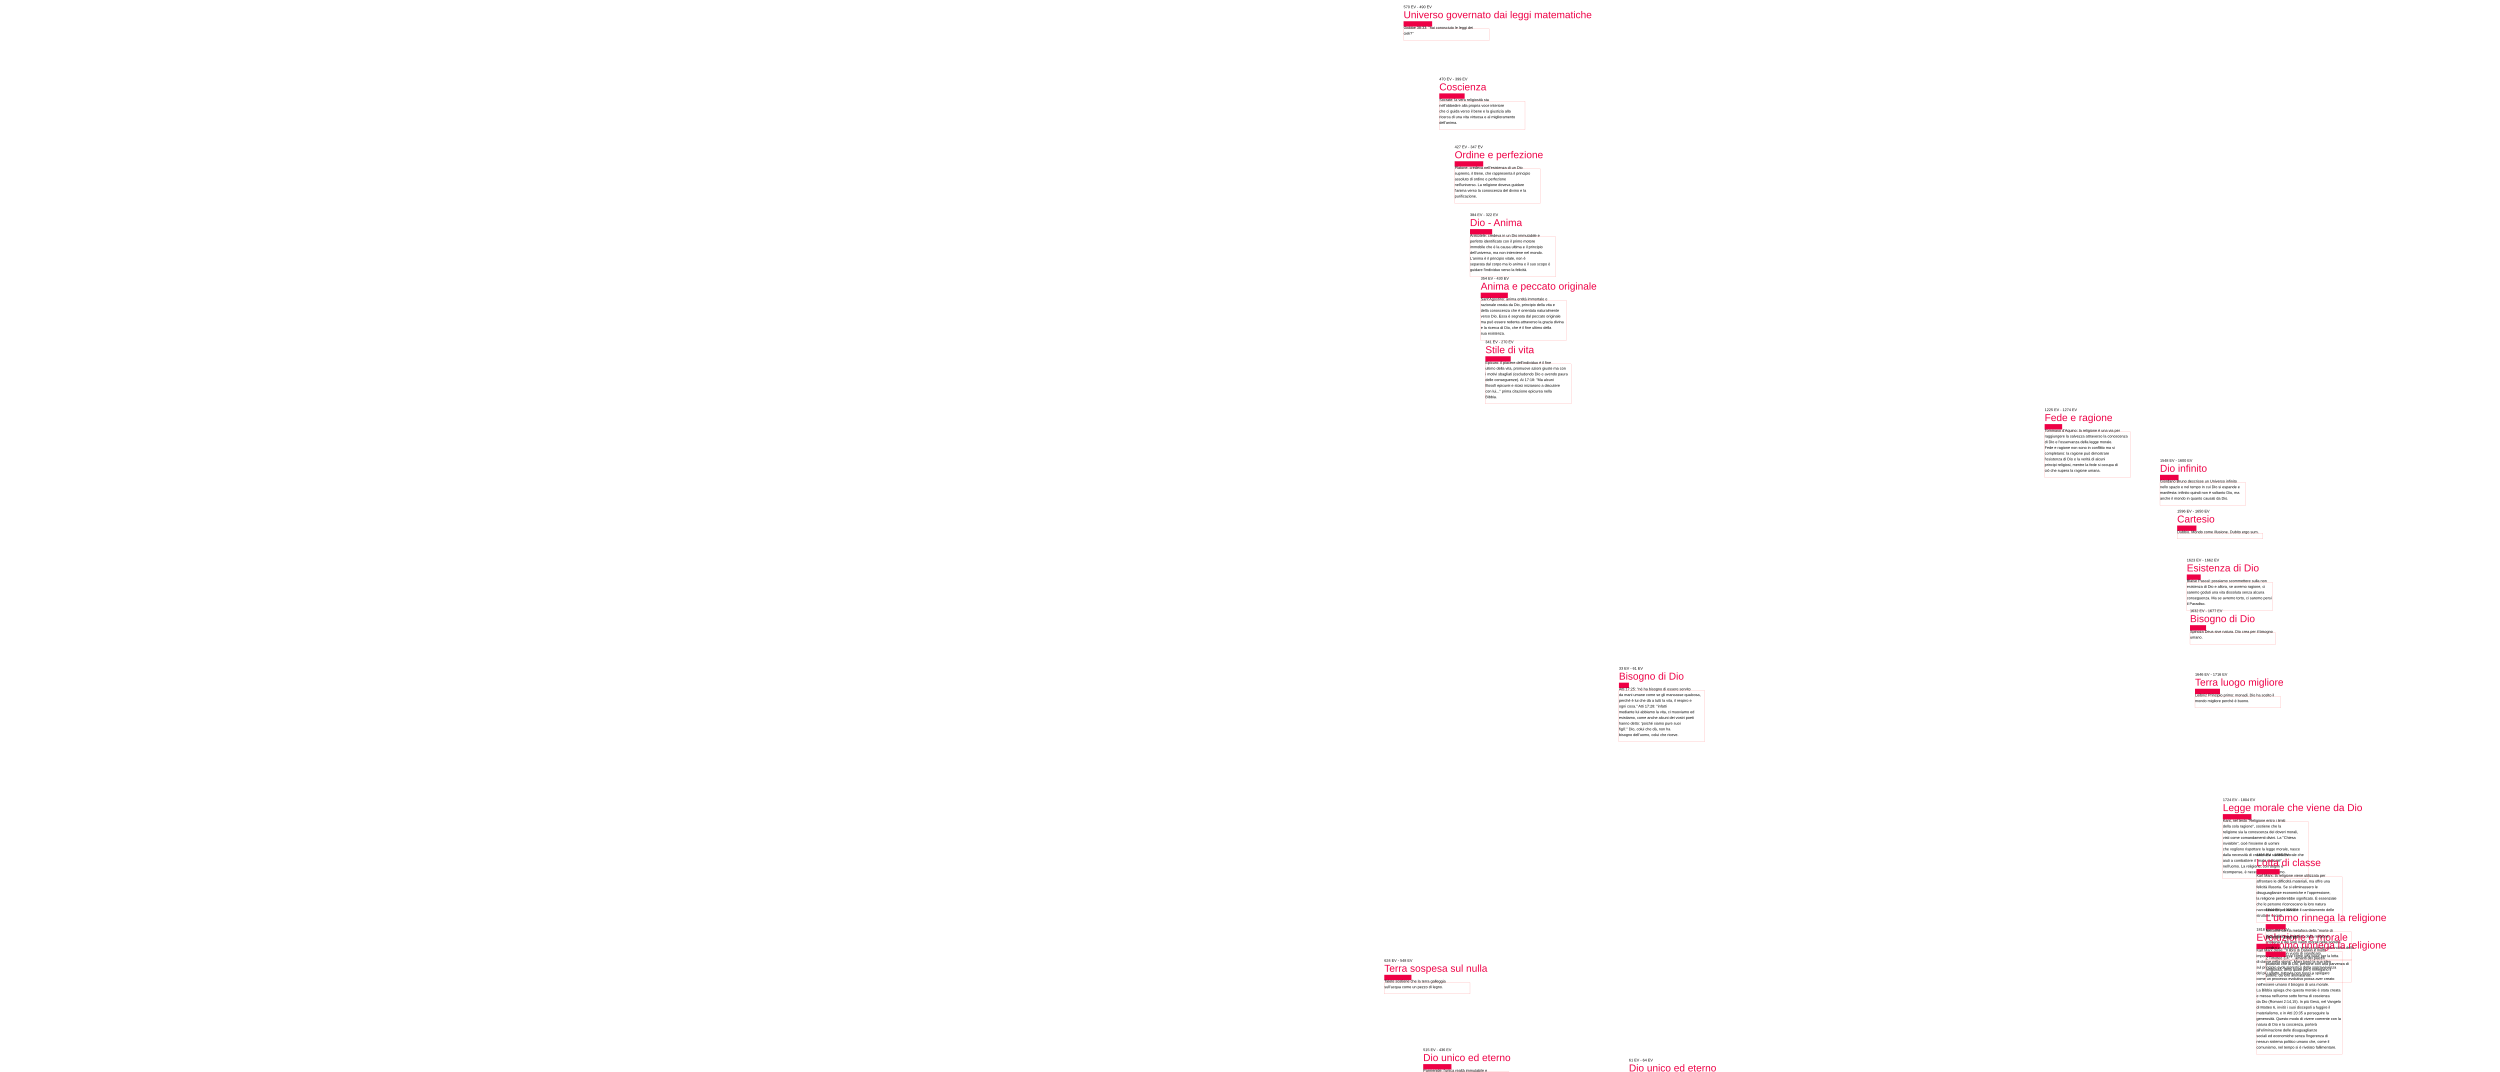
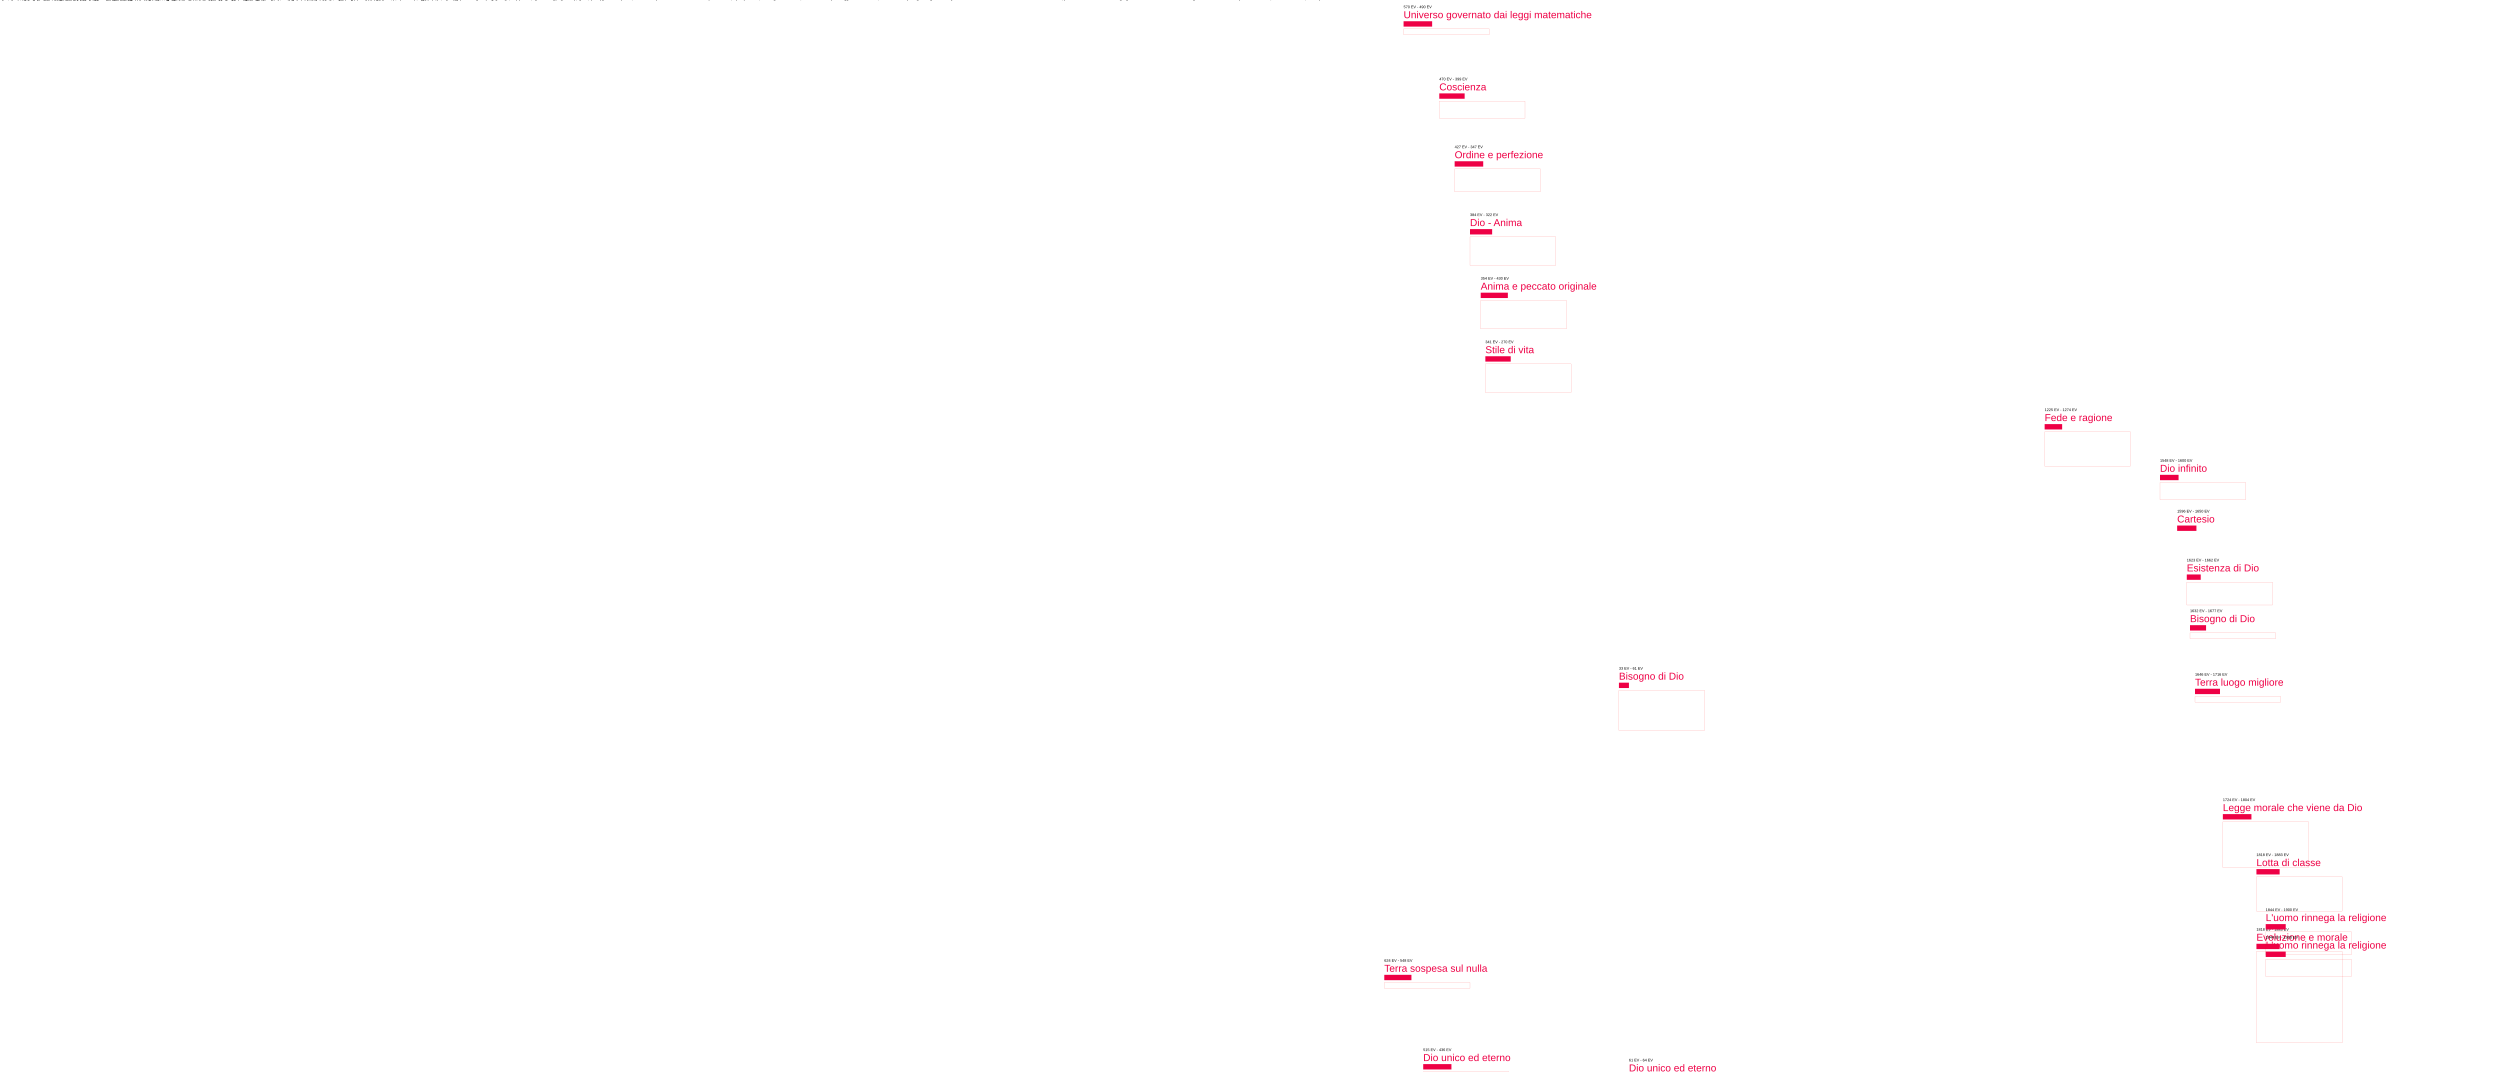
<svg xmlns="http://www.w3.org/2000/svg" width="7000mm" height="3000mm">
  <text font-family="Arial" font-size="30pt" fill="black" x="3930mm" y="23mm">570 EV - 490 EV</text>
  <text font-family="Arial" font-size="80pt" fill="#ee0045" x="3930mm" y="51mm">Universo governato dai leggi matematiche</text>
  <line stroke="#ee0045" stroke-width="15mm" x1="3930mm" y1="67mm" x2="4010mm" y2="67mm" />
-   <rect stroke="red" id="text-container-0" x="3930mm" y="81mm" width="240mm" height="32mm" fill="none" />
-   <text font-family="Arial" font-size="30pt" fill="black" x="3930mm" y="81mm">Giobbe 38:33: "hai conosciuto le leggi dei</text>
-   <text font-family="Arial" font-size="30pt" fill="black" x="3930mm" y="97mm">cieli?"</text>
+   <rect stroke="red" id="text-container-0" x="3930mm" y="81mm" width="240mm" height="16mm" fill="none" />
+   <text font-family="Arial" font-size="30pt" fill="black" style="text-align: justify; white-space: pre-wrap; word-wrap: break-word; shape-inside: url(#text-container-0); display: inline;">Giobbe 38:33: "hai conosciuto le leggi dei cieli?"</text>
  <text font-family="Arial" font-size="30pt" fill="black" x="4030mm" y="225mm">470 EV - 399 EV</text>
  <text font-family="Arial" font-size="80pt" fill="#ee0045" x="4030mm" y="253mm">Coscienza</text>
  <line stroke="#ee0045" stroke-width="15mm" x1="4030mm" y1="269mm" x2="4101mm" y2="269mm" />
-   <rect stroke="red" id="text-container-2" x="4030mm" y="283mm" width="240mm" height="80mm" fill="none" />
-   <text font-family="Arial" font-size="30pt" fill="black" x="4030mm" y="283mm">Socrate: la vera religiosità sta</text>
-   <text font-family="Arial" font-size="30pt" fill="black" x="4030mm" y="299mm">nell'obbedire alla propria voce interiore</text>
-   <text font-family="Arial" font-size="30pt" fill="black" x="4030mm" y="315mm">che ci guida verso il bene e la giustizia alla</text>
-   <text font-family="Arial" font-size="30pt" fill="black" x="4030mm" y="331mm">ricerca di una vita virtuosa e al miglioramento</text>
-   <text font-family="Arial" font-size="30pt" fill="black" x="4030mm" y="347mm">dell'anima.</text>
+   <rect stroke="red" id="text-container-2" x="4030mm" y="283mm" width="240mm" height="48mm" fill="none" />
+   <text font-family="Arial" font-size="30pt" fill="black" style="text-align: justify; white-space: pre-wrap; word-wrap: break-word; shape-inside: url(#text-container-2); display: inline;">Socrate: la vera religiosità sta nell'obbedire alla propria voce interiore che ci guida verso il bene e la giustizia alla ricerca di una vita virtuosa e al miglioramento dell'anima.</text>
  <text font-family="Arial" font-size="30pt" fill="black" x="4073mm" y="415mm">427 EV - 347 EV</text>
  <text font-family="Arial" font-size="80pt" fill="#ee0045" x="4073mm" y="443mm">Ordine e perfezione</text>
  <line stroke="#ee0045" stroke-width="15mm" x1="4073mm" y1="459mm" x2="4153mm" y2="459mm" />
-   <rect stroke="red" id="text-container-4" x="4073mm" y="473mm" width="240mm" height="96mm" fill="none" />
-   <text font-family="Arial" font-size="30pt" fill="black" x="4073mm" y="473mm">Platone: credeva nell'esistenza di un Dio</text>
-   <text font-family="Arial" font-size="30pt" fill="black" x="4073mm" y="489mm">supremo, il Bene, che rappresenta il principio</text>
-   <text font-family="Arial" font-size="30pt" fill="black" x="4073mm" y="505mm">assoluto di ordine e perfezione</text>
-   <text font-family="Arial" font-size="30pt" fill="black" x="4073mm" y="521mm">nell'universo. La religione doveva guidare</text>
-   <text font-family="Arial" font-size="30pt" fill="black" x="4073mm" y="537mm">l'anima verso la conoscenza del divino e la</text>
-   <text font-family="Arial" font-size="30pt" fill="black" x="4073mm" y="553mm">purificazione.</text>
+   <rect stroke="red" id="text-container-4" x="4073mm" y="473mm" width="240mm" height="64mm" fill="none" />
+   <text font-family="Arial" font-size="30pt" fill="black" style="text-align: justify; white-space: pre-wrap; word-wrap: break-word; shape-inside: url(#text-container-4); display: inline;">Platone: credeva nell'esistenza di un Dio supremo, il Bene, che rappresenta il principio assoluto di ordine e perfezione nell'universo. La religione doveva guidare l'anima verso la conoscenza del divino e la purificazione. </text>
  <text font-family="Arial" font-size="30pt" fill="black" x="4116mm" y="605mm">384 EV - 322 EV</text>
  <text font-family="Arial" font-size="80pt" fill="#ee0045" x="4116mm" y="633mm">Dio - Anima</text>
  <line stroke="#ee0045" stroke-width="15mm" x1="4116mm" y1="649mm" x2="4178mm" y2="649mm" />
-   <rect stroke="red" id="text-container-6" x="4116mm" y="663mm" width="240mm" height="112mm" fill="none" />
-   <text font-family="Arial" font-size="30pt" fill="black" x="4116mm" y="663mm">Aristotele: credeva in un Dio immutabile e</text>
-   <text font-family="Arial" font-size="30pt" fill="black" x="4116mm" y="679mm">perfetto identificato con il primo motore</text>
-   <text font-family="Arial" font-size="30pt" fill="black" x="4116mm" y="695mm">immobile che è la causa ultima e il principio</text>
-   <text font-family="Arial" font-size="30pt" fill="black" x="4116mm" y="711mm">dell'universo, ma non interviene nel mondo.</text>
-   <text font-family="Arial" font-size="30pt" fill="black" x="4116mm" y="727mm">L'anima è il principio vitale, non è</text>
-   <text font-family="Arial" font-size="30pt" fill="black" x="4116mm" y="743mm">separata dal corpo ma lo anima e il suo scopo è</text>
-   <text font-family="Arial" font-size="30pt" fill="black" x="4116mm" y="759mm">guidare l'individuo verso la felicità.</text>
+   <rect stroke="red" id="text-container-6" x="4116mm" y="663mm" width="240mm" height="80mm" fill="none" />
+   <text font-family="Arial" font-size="30pt" fill="black" style="text-align: justify; white-space: pre-wrap; word-wrap: break-word; shape-inside: url(#text-container-6); display: inline;">Aristotele: credeva in un Dio immutabile e perfetto identificato con il primo motore immobile che è la causa ultima e il principio dell'universo, ma non interviene nel mondo. L'anima è il principio vitale, non è separata dal corpo ma lo anima e il suo scopo è guidare l'individuo verso la felicità.</text>
  <text font-family="Arial" font-size="30pt" fill="black" x="4146mm" y="783mm">354 EV - 430 EV</text>
  <text font-family="Arial" font-size="80pt" fill="#ee0045" x="4146mm" y="811mm">Anima e peccato originale</text>
  <line stroke="#ee0045" stroke-width="15mm" x1="4146mm" y1="827mm" x2="4222mm" y2="827mm" />
-   <rect stroke="red" id="text-container-8" x="4146mm" y="841mm" width="240mm" height="112mm" fill="none" />
-   <text font-family="Arial" font-size="30pt" fill="black" x="4146mm" y="841mm">Sant'Agostino: anima entità immortale e</text>
-   <text font-family="Arial" font-size="30pt" fill="black" x="4146mm" y="857mm">razionale creata da Dio, principio della vita e</text>
-   <text font-family="Arial" font-size="30pt" fill="black" x="4146mm" y="873mm">della conoscenza che è orientata naturalmente</text>
-   <text font-family="Arial" font-size="30pt" fill="black" x="4146mm" y="889mm">verso Dio. Essa è segnata dal peccato originale</text>
-   <text font-family="Arial" font-size="30pt" fill="black" x="4146mm" y="905mm">ma può essere redenta attraverso la grazia divina</text>
-   <text font-family="Arial" font-size="30pt" fill="black" x="4146mm" y="921mm">e la ricerca di Dio, che è il fine ultimo della</text>
-   <text font-family="Arial" font-size="30pt" fill="black" x="4146mm" y="937mm">sua esistenza.</text>
+   <rect stroke="red" id="text-container-8" x="4146mm" y="841mm" width="240mm" height="80mm" fill="none" />
+   <text font-family="Arial" font-size="30pt" fill="black" style="text-align: justify; white-space: pre-wrap; word-wrap: break-word; shape-inside: url(#text-container-8); display: inline;">Sant'Agostino: anima entità immortale e razionale creata da Dio, principio della vita e della conoscenza che è orientata naturalmente verso Dio. Essa è segnata dal peccato originale ma può essere redenta attraverso la grazia divina e la ricerca di Dio, che è il fine ultimo della sua esistenza.</text>
  <text font-family="Arial" font-size="30pt" fill="black" x="4159mm" y="961mm">341 EV - 270 EV</text>
  <text font-family="Arial" font-size="80pt" fill="#ee0045" x="4159mm" y="989mm">Stile di vita</text>
  <line stroke="#ee0045" stroke-width="15mm" x1="4159mm" y1="1005mm" x2="4230mm" y2="1005mm" />
-   <rect stroke="red" id="text-container-10" x="4159mm" y="1019mm" width="240mm" height="112mm" fill="none" />
-   <text font-family="Arial" font-size="30pt" fill="black" x="4159mm" y="1019mm">Epicuro: il piacere dell’individuo è il fine</text>
-   <text font-family="Arial" font-size="30pt" fill="black" x="4159mm" y="1035mm">ultimo della vita, promuove azioni giuste ma con</text>
-   <text font-family="Arial" font-size="30pt" fill="black" x="4159mm" y="1051mm">i motivi sbagliati (escludendo Dio e avendo paura</text>
-   <text font-family="Arial" font-size="30pt" fill="black" x="4159mm" y="1067mm">delle conseguenze). At 17:18: "Ma alcuni</text>
-   <text font-family="Arial" font-size="30pt" fill="black" x="4159mm" y="1083mm">filosofi epicurei e stoici iniziarono a discutere</text>
-   <text font-family="Arial" font-size="30pt" fill="black" x="4159mm" y="1099mm">con lui..." prima citazione epicurea nella</text>
-   <text font-family="Arial" font-size="30pt" fill="black" x="4159mm" y="1115mm">Bibbia.</text>
+   <rect stroke="red" id="text-container-10" x="4159mm" y="1019mm" width="240mm" height="80mm" fill="none" />
+   <text font-family="Arial" font-size="30pt" fill="black" style="text-align: justify; white-space: pre-wrap; word-wrap: break-word; shape-inside: url(#text-container-10); display: inline;">Epicuro: il piacere dell’individuo è il fine ultimo della vita, promuove azioni giuste ma con i motivi sbagliati (escludendo Dio e avendo paura delle conseguenze). At 17:18: "Ma alcuni filosofi epicurei e stoici iniziarono a discutere con lui..." prima citazione epicurea nella Bibbia.</text>
  <text font-family="Arial" font-size="30pt" fill="black" x="5725mm" y="1151mm">1225 EV - 1274 EV</text>
  <text font-family="Arial" font-size="80pt" fill="#ee0045" x="5725mm" y="1179mm">Fede e ragione </text>
  <line stroke="#ee0045" stroke-width="15mm" x1="5725mm" y1="1195mm" x2="5774mm" y2="1195mm" />
-   <rect stroke="red" id="text-container-12" x="5725mm" y="1209mm" width="240mm" height="128mm" fill="none" />
-   <text font-family="Arial" font-size="30pt" fill="black" x="5725mm" y="1209mm">Tommaso d'Aquino: la religione è una via per</text>
-   <text font-family="Arial" font-size="30pt" fill="black" x="5725mm" y="1225mm">raggiungere la salvezza attraverso la conoscenza</text>
-   <text font-family="Arial" font-size="30pt" fill="black" x="5725mm" y="1241mm">di Dio e l'osservanza della legge morale.</text>
-   <text font-family="Arial" font-size="30pt" fill="black" x="5725mm" y="1257mm">Fede e ragione non sono in conflitto ma si</text>
-   <text font-family="Arial" font-size="30pt" fill="black" x="5725mm" y="1273mm">completano: la ragione può dimostrare</text>
-   <text font-family="Arial" font-size="30pt" fill="black" x="5725mm" y="1289mm">l'esistenza di Dio e la verità di alcuni</text>
-   <text font-family="Arial" font-size="30pt" fill="black" x="5725mm" y="1305mm">principi religiosi, mentre la fede si occupa di</text>
-   <text font-family="Arial" font-size="30pt" fill="black" x="5725mm" y="1321mm">ciò che supera la ragione umana.</text>
+   <rect stroke="red" id="text-container-12" x="5725mm" y="1209mm" width="240mm" height="96mm" fill="none" />
+   <text font-family="Arial" font-size="30pt" fill="black" style="text-align: justify; white-space: pre-wrap; word-wrap: break-word; shape-inside: url(#text-container-12); display: inline;">Tommaso d'Aquino: la religione è una via per raggiungere la salvezza attraverso la conoscenza di Dio e l'osservanza della legge morale. Fede e ragione non sono in conflitto ma si completano: la ragione può dimostrare l'esistenza di Dio e la verità di alcuni principi religiosi, mentre la fede si occupa di ciò che supera la ragione umana.</text>
  <text font-family="Arial" font-size="30pt" fill="black" x="6048mm" y="1293mm">1548 EV - 1600 EV</text>
  <text font-family="Arial" font-size="80pt" fill="#ee0045" x="6048mm" y="1321mm">Dio infinito</text>
  <line stroke="#ee0045" stroke-width="15mm" x1="6048mm" y1="1337mm" x2="6100mm" y2="1337mm" />
-   <rect stroke="red" id="text-container-14" x="6048mm" y="1351mm" width="240mm" height="64mm" fill="none" />
-   <text font-family="Arial" font-size="30pt" fill="black" x="6048mm" y="1351mm">Giordano Bruno descrisse un Universo infinito</text>
-   <text font-family="Arial" font-size="30pt" fill="black" x="6048mm" y="1367mm">nello spazio e nel tempo in cui Dio si espande e</text>
-   <text font-family="Arial" font-size="30pt" fill="black" x="6048mm" y="1383mm">manifesta: infinito quindi non è soltanto Dio, ma</text>
-   <text font-family="Arial" font-size="30pt" fill="black" x="6048mm" y="1399mm">anche il mondo in quanto causati da Dio.</text>
+   <rect stroke="red" id="text-container-14" x="6048mm" y="1351mm" width="240mm" height="48mm" fill="none" />
+   <text font-family="Arial" font-size="30pt" fill="black" style="text-align: justify; white-space: pre-wrap; word-wrap: break-word; shape-inside: url(#text-container-14); display: inline;">Giordano Bruno descrisse un Universo infinito nello spazio e nel tempo in cui Dio si espande e manifesta: infinito quindi non è soltanto Dio, ma anche il mondo in quanto causati da Dio.</text>
  <text font-family="Arial" font-size="30pt" fill="black" x="6096mm" y="1435mm">1596 EV - 1650 EV</text>
  <text font-family="Arial" font-size="80pt" fill="#ee0045" x="6096mm" y="1463mm">Cartesio</text>
  <line stroke="#ee0045" stroke-width="15mm" x1="6096mm" y1="1479mm" x2="6150mm" y2="1479mm" />
-   <rect stroke="red" id="text-container-16" x="6096mm" y="1493mm" width="240mm" height="16mm" fill="none" />
-   <text font-family="Arial" font-size="30pt" fill="black" x="6096mm" y="1493mm">Dubbio. Mondo come illusione. Dubito ergo sum.</text>
+   <rect stroke="red" id="text-container-16" x="6096mm" y="1493mm" width="240mm" height="0mm" fill="none" />
+   <text font-family="Arial" font-size="30pt" fill="black" style="text-align: justify; white-space: pre-wrap; word-wrap: break-word; shape-inside: url(#text-container-16); display: inline;">Dubbio. Mondo come illusione. Dubito ergo sum.</text>
  <text font-family="Arial" font-size="30pt" fill="black" x="6123mm" y="1572mm">1623 EV - 1662 EV</text>
  <text font-family="Arial" font-size="80pt" fill="#ee0045" x="6123mm" y="1600mm">Esistenza di Dio</text>
  <line stroke="#ee0045" stroke-width="15mm" x1="6123mm" y1="1616mm" x2="6162mm" y2="1616mm" />
-   <rect stroke="red" id="text-container-17" x="6123mm" y="1630mm" width="240mm" height="80mm" fill="none" />
-   <text font-family="Arial" font-size="30pt" fill="black" x="6123mm" y="1630mm">Blaise Pascal: possiamo scommettere sulla non</text>
-   <text font-family="Arial" font-size="30pt" fill="black" x="6123mm" y="1646mm">esistenza di Dio e allora, se avremo ragione, ci</text>
-   <text font-family="Arial" font-size="30pt" fill="black" x="6123mm" y="1662mm">saremo goduti una vita dissoluta senza alcuna</text>
-   <text font-family="Arial" font-size="30pt" fill="black" x="6123mm" y="1678mm">conseguenza. Ma se avremo torto, ci saremo persi</text>
-   <text font-family="Arial" font-size="30pt" fill="black" x="6123mm" y="1694mm">il Paradiso.</text>
+   <rect stroke="red" id="text-container-17" x="6123mm" y="1630mm" width="240mm" height="64mm" fill="none" />
+   <text font-family="Arial" font-size="30pt" fill="black" style="text-align: justify; white-space: pre-wrap; word-wrap: break-word; shape-inside: url(#text-container-17); display: inline;">Blaise Pascal: possiamo scommettere sulla non esistenza di Dio e allora, se avremo ragione, ci saremo goduti una vita dissoluta senza alcuna conseguenza. Ma se avremo torto, ci saremo persi il Paradiso. </text>
  <text font-family="Arial" font-size="30pt" fill="black" x="6132mm" y="1714mm">1632 EV - 1677 EV</text>
  <text font-family="Arial" font-size="80pt" fill="#ee0045" x="6132mm" y="1742mm">Bisogno di Dio</text>
  <line stroke="#ee0045" stroke-width="15mm" x1="6132mm" y1="1758mm" x2="6177mm" y2="1758mm" />
-   <rect stroke="red" id="text-container-19" x="6132mm" y="1772mm" width="240mm" height="32mm" fill="none" />
-   <text font-family="Arial" font-size="30pt" fill="black" x="6132mm" y="1772mm">Spinoza Deus sive natura. Dio crea per il bisogno</text>
-   <text font-family="Arial" font-size="30pt" fill="black" x="6132mm" y="1788mm">umano.</text>
+   <rect stroke="red" id="text-container-19" x="6132mm" y="1772mm" width="240mm" height="16mm" fill="none" />
+   <text font-family="Arial" font-size="30pt" fill="black" style="text-align: justify; white-space: pre-wrap; word-wrap: break-word; shape-inside: url(#text-container-19); display: inline;">Spinoza Deus sive natura. Dio crea per il bisogno umano.</text>
  <text font-family="Arial" font-size="30pt" fill="black" x="4533mm" y="1875mm">33 EV - 61 EV</text>
  <text font-family="Arial" font-size="80pt" fill="#ee0045" x="4533mm" y="1903mm">Bisogno di Dio</text>
  <line stroke="#ee0045" stroke-width="15mm" x1="4533mm" y1="1919mm" x2="4561mm" y2="1919mm" />
-   <rect stroke="red" id="text-container-20" x="4533mm" y="1933mm" width="240mm" height="144mm" fill="none" />
-   <text font-family="Arial" font-size="30pt" fill="black" x="4533mm" y="1933mm">Atti 17:25: "né ha bisogno di essere servito</text>
-   <text font-family="Arial" font-size="30pt" fill="black" x="4533mm" y="1949mm">da mani umane come se gli mancasse qualcosa,</text>
-   <text font-family="Arial" font-size="30pt" fill="black" x="4533mm" y="1965mm">perché è lui che dà a tutti la vita, il respiro e</text>
-   <text font-family="Arial" font-size="30pt" fill="black" x="4533mm" y="1981mm">ogni cosa." Atti 17:28: "infatti</text>
-   <text font-family="Arial" font-size="30pt" fill="black" x="4533mm" y="1997mm">mediante lui abbiamo la vita, ci muoviamo ed</text>
-   <text font-family="Arial" font-size="30pt" fill="black" x="4533mm" y="2013mm">esistiamo, come anche alcuni dei vostri poeti</text>
-   <text font-family="Arial" font-size="30pt" fill="black" x="4533mm" y="2029mm">hanno detto: 'poiché siamo pure suoi</text>
-   <text font-family="Arial" font-size="30pt" fill="black" x="4533mm" y="2045mm">figli'." Dio, colui che dà, non ha</text>
-   <text font-family="Arial" font-size="30pt" fill="black" x="4533mm" y="2061mm">bisogno dell'uomo, colui che riceve.</text>
+   <rect stroke="red" id="text-container-20" x="4533mm" y="1933mm" width="240mm" height="112mm" fill="none" />
+   <text font-family="Arial" font-size="30pt" fill="black" style="text-align: justify; white-space: pre-wrap; word-wrap: break-word; shape-inside: url(#text-container-20); display: inline;">Atti 17:25: "né ha bisogno di essere servito da mani umane come se gli mancasse qualcosa, perché è lui che dà a tutti la vita, il respiro e ogni cosa." Atti 17:28: "infatti mediante lui abbiamo la vita, ci muoviamo ed esistiamo, come anche alcuni dei vostri poeti hanno detto: 'poiché siamo pure suoi figli'." Dio, colui che dà, non ha bisogno dell'uomo, colui che riceve.</text>
  <text font-family="Arial" font-size="30pt" fill="black" x="6146mm" y="1892mm">1646 EV - 1716 EV</text>
  <text font-family="Arial" font-size="80pt" fill="#ee0045" x="6146mm" y="1920mm">Terra luogo migliore</text>
  <line stroke="#ee0045" stroke-width="15mm" x1="6146mm" y1="1936mm" x2="6216mm" y2="1936mm" />
-   <rect stroke="red" id="text-container-21" x="6146mm" y="1950mm" width="240mm" height="32mm" fill="none" />
-   <text font-family="Arial" font-size="30pt" fill="black" x="6146mm" y="1950mm">Leibniz Principio primo: monadi. Dio ha scelto il</text>
-   <text font-family="Arial" font-size="30pt" fill="black" x="6146mm" y="1966mm">mondo migliore perché è buono.</text>
+   <rect stroke="red" id="text-container-21" x="6146mm" y="1950mm" width="240mm" height="16mm" fill="none" />
+   <text font-family="Arial" font-size="30pt" fill="black" style="text-align: justify; white-space: pre-wrap; word-wrap: break-word; shape-inside: url(#text-container-21); display: inline;">Leibniz Principio primo: monadi. Dio ha scelto il mondo migliore perché è buono. </text>
  <text font-family="Arial" font-size="30pt" fill="black" x="6224mm" y="2243mm">1724 EV - 1804 EV</text>
  <text font-family="Arial" font-size="80pt" fill="#ee0045" x="6224mm" y="2271mm">Legge morale che viene da Dio</text>
  <line stroke="#ee0045" stroke-width="15mm" x1="6224mm" y1="2287mm" x2="6304mm" y2="2287mm" />
-   <rect stroke="red" id="text-container-24" x="6224mm" y="2301mm" width="240mm" height="160mm" fill="none" />
-   <text font-family="Arial" font-size="30pt" fill="black" x="6224mm" y="2301mm">Kant, nel testo "Religione entro i limiti</text>
-   <text font-family="Arial" font-size="30pt" fill="black" x="6224mm" y="2317mm">della sola ragione", sostiene che la</text>
-   <text font-family="Arial" font-size="30pt" fill="black" x="6224mm" y="2333mm">religione sia la conoscenza dei doveri morali,</text>
-   <text font-family="Arial" font-size="30pt" fill="black" x="6224mm" y="2349mm">visti come comandamenti divini. La "Chiesa</text>
-   <text font-family="Arial" font-size="30pt" fill="black" x="6224mm" y="2365mm">invisibile", cioè l'insieme di uomini</text>
-   <text font-family="Arial" font-size="30pt" fill="black" x="6224mm" y="2381mm">che vogliono rispettare la legge morale, nasce</text>
-   <text font-family="Arial" font-size="30pt" fill="black" x="6224mm" y="2397mm">dalla necessità di creare una società morale che</text>
-   <text font-family="Arial" font-size="30pt" fill="black" x="6224mm" y="2413mm">aiuti a combattere il "male radicale"</text>
-   <text font-family="Arial" font-size="30pt" fill="black" x="6224mm" y="2429mm">nell'uomo. La religione, con dogmi e</text>
-   <text font-family="Arial" font-size="30pt" fill="black" x="6224mm" y="2445mm">ricompense, è necessaria per l'uomo.</text>
+   <rect stroke="red" id="text-container-24" x="6224mm" y="2301mm" width="240mm" height="128mm" fill="none" />
+   <text font-family="Arial" font-size="30pt" fill="black" style="text-align: justify; white-space: pre-wrap; word-wrap: break-word; shape-inside: url(#text-container-24); display: inline;">Kant, nel testo "Religione entro i limiti della sola ragione", sostiene che la religione sia la conoscenza dei doveri morali, visti come comandamenti divini. La "Chiesa invisibile", cioè l'insieme di uomini che vogliono rispettare la legge morale, nasce dalla necessità di creare una società morale che aiuti a combattere il "male radicale" nell'uomo. La religione, con dogmi e ricompense, è necessaria per l'uomo.</text>
  <text font-family="Arial" font-size="30pt" fill="black" x="6318mm" y="2397mm">1818 EV - 1883 EV</text>
  <text font-family="Arial" font-size="80pt" fill="#ee0045" x="6318mm" y="2425mm">Lotta di classe </text>
  <line stroke="#ee0045" stroke-width="15mm" x1="6318mm" y1="2441mm" x2="6383mm" y2="2441mm" />
-   <rect stroke="red" id="text-container-26" x="6318mm" y="2455mm" width="240mm" height="128mm" fill="none" />
-   <text font-family="Arial" font-size="30pt" fill="black" x="6318mm" y="2455mm">Karl Marx: la religione viene utilizzata per</text>
-   <text font-family="Arial" font-size="30pt" fill="black" x="6318mm" y="2471mm">affrontare le difficoltà materiali, ma offre una</text>
-   <text font-family="Arial" font-size="30pt" fill="black" x="6318mm" y="2487mm">felicità illusoria. Se si eliminassero le</text>
-   <text font-family="Arial" font-size="30pt" fill="black" x="6318mm" y="2503mm">disuguaglianze economiche e l'oppressione,</text>
-   <text font-family="Arial" font-size="30pt" fill="black" x="6318mm" y="2519mm">la religione perderebbe significato. È essenziale</text>
-   <text font-family="Arial" font-size="30pt" fill="black" x="6318mm" y="2535mm">che le persone riconoscano la loro natura</text>
-   <text font-family="Arial" font-size="30pt" fill="black" x="6318mm" y="2551mm">narcotizzante per avviare il cambiamento delle</text>
-   <text font-family="Arial" font-size="30pt" fill="black" x="6318mm" y="2567mm">strutture sociali.</text>
+   <rect stroke="red" id="text-container-26" x="6318mm" y="2455mm" width="240mm" height="96mm" fill="none" />
+   <text font-family="Arial" font-size="30pt" fill="black" style="text-align: justify; white-space: pre-wrap; word-wrap: break-word; shape-inside: url(#text-container-26); display: inline;">Karl Marx: la religione viene utilizzata per affrontare le difficoltà materiali, ma offre una felicità illusoria. Se si eliminassero le disuguaglianze economiche e l'oppressione, la religione perderebbe significato. È essenziale che le persone riconoscano la loro natura narcotizzante per avviare il cambiamento delle strutture sociali.</text>
  <text font-family="Arial" font-size="30pt" fill="black" x="6318mm" y="2606mm">1818 EV - 1883 EV</text>
  <text font-family="Arial" font-size="80pt" fill="#ee0045" x="6318mm" y="2634mm">Evoluzione e morale</text>
  <line stroke="#ee0045" stroke-width="15mm" x1="6318mm" y1="2650mm" x2="6383mm" y2="2650mm" />
-   <rect stroke="red" id="text-container-27" x="6318mm" y="2664mm" width="240mm" height="288mm" fill="none" />
-   <text font-family="Arial" font-size="30pt" fill="black" x="6318mm" y="2664mm">Karl Marx disse: “Il libro di Darwin è molto</text>
-   <text font-family="Arial" font-size="30pt" fill="black" x="6318mm" y="2680mm">importante e mi serve come una base per la lotta</text>
-   <text font-family="Arial" font-size="30pt" fill="black" x="6318mm" y="2696mm">di classe nella storia”. Marx basò la sua idea</text>
-   <text font-family="Arial" font-size="30pt" fill="black" x="6318mm" y="2712mm">sul principio evoluzionistico della sopravvivenza</text>
-   <text font-family="Arial" font-size="30pt" fill="black" x="6318mm" y="2728mm">del più adatto, tuttavia non riuscì a spiegare</text>
-   <text font-family="Arial" font-size="30pt" fill="black" x="6318mm" y="2744mm">come un processo evolutivo possa aver creato</text>
-   <text font-family="Arial" font-size="30pt" fill="black" x="6318mm" y="2760mm">nell'essere umano il bisogno di una morale.</text>
-   <text font-family="Arial" font-size="30pt" fill="black" x="6318mm" y="2776mm">La Bibbia spiega che questa morale è stata creata</text>
-   <text font-family="Arial" font-size="30pt" fill="black" x="6318mm" y="2792mm">e messa nell'uomo sotto forma di coscienza</text>
-   <text font-family="Arial" font-size="30pt" fill="black" x="6318mm" y="2808mm">da Dio (Romani 2:14,15). In più Gesù, nel Vangelo</text>
-   <text font-family="Arial" font-size="30pt" fill="black" x="6318mm" y="2824mm">di Matteo 6, invitò i suoi discepoli a fuggire il</text>
-   <text font-family="Arial" font-size="30pt" fill="black" x="6318mm" y="2840mm">materialismo, e in Atti 20:35 a perseguire la</text>
-   <text font-family="Arial" font-size="30pt" fill="black" x="6318mm" y="2856mm">generosità. Questo modo di vivere coerente con la</text>
-   <text font-family="Arial" font-size="30pt" fill="black" x="6318mm" y="2872mm">natura di Dio e la coscienza, porterà</text>
-   <text font-family="Arial" font-size="30pt" fill="black" x="6318mm" y="2888mm">all'eliminazione delle disuguaglianze</text>
-   <text font-family="Arial" font-size="30pt" fill="black" x="6318mm" y="2904mm">sociali ed economiche senza l'ingerenza di</text>
-   <text font-family="Arial" font-size="30pt" fill="black" x="6318mm" y="2920mm">nessun sistema politico umano che, come il</text>
-   <text font-family="Arial" font-size="30pt" fill="black" x="6318mm" y="2936mm">comunismo, nel tempo si è rivelato fallimentare.</text>
+   <rect stroke="red" id="text-container-27" x="6318mm" y="2664mm" width="240mm" height="256mm" fill="none" />
+   <text font-family="Arial" font-size="30pt" fill="black" style="text-align: justify; white-space: pre-wrap; word-wrap: break-word; shape-inside: url(#text-container-27); display: inline;">Karl Marx disse: “Il libro di Darwin è molto importante e mi serve come una base per la lotta di classe nella storia”. Marx basò la sua idea sul principio evoluzionistico della sopravvivenza del più adatto, tuttavia non riuscì a spiegare come un processo evolutivo possa aver creato nell'essere umano il bisogno di una morale. La Bibbia spiega che questa morale è stata creata e messa nell'uomo sotto forma di coscienza da Dio (Romani 2:14,15). In più Gesù, nel Vangelo di Matteo 6, invitò i suoi discepoli a fuggire il materialismo, e in Atti 20:35 a perseguire la generosità. Questo modo di vivere coerente con la natura di Dio e la coscienza, porterà all'eliminazione delle disuguaglianze sociali ed economiche senza l'ingerenza di nessun sistema politico umano che, come il comunismo, nel tempo si è rivelato fallimentare.</text>
  <text font-family="Arial" font-size="30pt" fill="black" x="6344mm" y="2551mm">1844 EV - 1900 EV</text>
  <text font-family="Arial" font-size="80pt" fill="#ee0045" x="6344mm" y="2579mm">L'uomo rinnega la religione </text>
  <line stroke="#ee0045" stroke-width="15mm" x1="6344mm" y1="2595mm" x2="6400mm" y2="2595mm" />
-   <rect stroke="red" id="text-container-28" x="6344mm" y="2609mm" width="240mm" height="80mm" fill="none" />
-   <text font-family="Arial" font-size="30pt" fill="black" x="6344mm" y="2609mm">Nietsche con la metafora della "morte di</text>
-   <text font-family="Arial" font-size="30pt" fill="black" x="6344mm" y="2625mm">Dio" individua il declino della religione</text>
-   <text font-family="Arial" font-size="30pt" fill="black" x="6344mm" y="2641mm">cristiana e dei suoi valori morali nella società</text>
-   <text font-family="Arial" font-size="30pt" fill="black" x="6344mm" y="2657mm">moderna. Nietzsche vedeva questo abbandono della</text>
-   <text font-family="Arial" font-size="30pt" fill="black" x="6344mm" y="2673mm">fede come un vuoto di significato.</text>
+   <rect stroke="red" id="text-container-28" x="6344mm" y="2609mm" width="240mm" height="64mm" fill="none" />
+   <text font-family="Arial" font-size="30pt" fill="black" style="text-align: justify; white-space: pre-wrap; word-wrap: break-word; shape-inside: url(#text-container-28); display: inline;">Nietsche con la metafora della "morte di Dio" individua il declino della religione cristiana e dei suoi valori morali nella società moderna. Nietzsche vedeva questo abbandono della fede come un vuoto di significato.</text>
  <text font-family="Arial" font-size="30pt" fill="black" x="6344mm" y="2628mm">1844 EV - 1900 EV</text>
  <text font-family="Arial" font-size="80pt" fill="#ee0045" x="6344mm" y="2656mm">L'uomo rinnega la religione </text>
  <line stroke="#ee0045" stroke-width="15mm" x1="6344mm" y1="2672mm" x2="6400mm" y2="2672mm" />
-   <rect stroke="red" id="text-container-29" x="6344mm" y="2686mm" width="240mm" height="64mm" fill="none" />
-   <text font-family="Arial" font-size="30pt" fill="black" x="6344mm" y="2686mm">2 Timoteo 3,4: "...amanti dei piaceri</text>
-   <text font-family="Arial" font-size="30pt" fill="black" x="6344mm" y="2702mm">piuttosto che di Dio, persone con una parvenza di</text>
-   <text font-family="Arial" font-size="30pt" fill="black" x="6344mm" y="2718mm">religiosità, della quale però rinnegano il</text>
-   <text font-family="Arial" font-size="30pt" fill="black" x="6344mm" y="2734mm">potere; da loro allonatanati."</text>
+   <rect stroke="red" id="text-container-29" x="6344mm" y="2686mm" width="240mm" height="48mm" fill="none" />
+   <text font-family="Arial" font-size="30pt" fill="black" style="text-align: justify; white-space: pre-wrap; word-wrap: break-word; shape-inside: url(#text-container-29); display: inline;">2 Timoteo 3,4: "...amanti dei piaceri piuttosto che di Dio, persone con una parvenza di religiosità, della quale però rinnegano il potere; da loro allonatanati."</text>
  <text font-family="Arial" font-size="30pt" fill="black" x="3876mm" y="2693mm">624 EV - 548 EV</text>
  <text font-family="Arial" font-size="80pt" fill="#ee0045" x="3876mm" y="2721mm">Terra sospesa sul nulla</text>
  <line stroke="#ee0045" stroke-width="15mm" x1="3876mm" y1="2737mm" x2="3952mm" y2="2737mm" />
-   <rect stroke="red" id="text-container-30" x="3876mm" y="2751mm" width="240mm" height="32mm" fill="none" />
-   <text font-family="Arial" font-size="30pt" fill="black" x="3876mm" y="2751mm">Talete sostiene che la terra galleggia</text>
-   <text font-family="Arial" font-size="30pt" fill="black" x="3876mm" y="2767mm">sull'acqua come un pezzo di legno.</text>
+   <rect stroke="red" id="text-container-30" x="3876mm" y="2751mm" width="240mm" height="16mm" fill="none" />
+   <text font-family="Arial" font-size="30pt" fill="black" style="text-align: justify; white-space: pre-wrap; word-wrap: break-word; shape-inside: url(#text-container-30); display: inline;">Talete sostiene che la terra galleggia sull'acqua come un pezzo di legno.</text>
  <text font-family="Arial" font-size="30pt" fill="black" x="3985mm" y="2943mm">515 EV - 436 EV</text>
  <text font-family="Arial" font-size="80pt" fill="#ee0045" x="3985mm" y="2971mm">Dio unico ed eterno</text>
  <line stroke="#ee0045" stroke-width="15mm" x1="3985mm" y1="2987mm" x2="4064mm" y2="2987mm" />
-   <rect stroke="red" id="text-container-32" x="3985mm" y="3001mm" width="240mm" height="160mm" fill="none" />
-   <text font-family="Arial" font-size="30pt" fill="black" x="3985mm" y="3001mm">Parmenide: l'unica realtà immutabile e</text>
-   <text font-family="Arial" font-size="30pt" fill="black" x="3985mm" y="3017mm">eterna è l'Essere, che è uno, indivisibile e</text>
-   <text font-family="Arial" font-size="30pt" fill="black" x="3985mm" y="3033mm">fuori dal tempo. La religione, per lui, è legata</text>
-   <text font-family="Arial" font-size="30pt" fill="black" x="3985mm" y="3049mm">alla comprensione di questa verità assoluta. Le</text>
-   <text font-family="Arial" font-size="30pt" fill="black" x="3985mm" y="3065mm">opinioni comuni sugli dei e sulla molteplicità</text>
-   <text font-family="Arial" font-size="30pt" fill="black" x="3985mm" y="3081mm">del mondo sensibile sono illusorie. Quindi, la</text>
-   <text font-family="Arial" font-size="30pt" fill="black" x="3985mm" y="3097mm">vera "religione" di Parmenide consiste</text>
-   <text font-family="Arial" font-size="30pt" fill="black" x="3985mm" y="3113mm">nel riconoscere l'unità e l'eternità</text>
-   <text font-family="Arial" font-size="30pt" fill="black" x="3985mm" y="3129mm">dell'Essere come principio divino e</text>
-   <text font-family="Arial" font-size="30pt" fill="black" x="3985mm" y="3145mm">razionale.</text>
+   <rect stroke="red" id="text-container-32" x="3985mm" y="3001mm" width="240mm" height="112mm" fill="none" />
+   <text font-family="Arial" font-size="30pt" fill="black" style="text-align: justify; white-space: pre-wrap; word-wrap: break-word; shape-inside: url(#text-container-32); display: inline;">Parmenide: l'unica realtà immutabile e eterna è l'Essere, che è uno, indivisibile e fuori dal tempo. La religione, per lui, è legata alla comprensione di questa verità assoluta. Le opinioni comuni sugli dei e sulla molteplicità del mondo sensibile sono illusorie. Quindi, la vera "religione" di Parmenide consiste nel riconoscere l'unità e l'eternità dell'Essere come principio divino e razionale.</text>
  <text font-family="Arial" font-size="30pt" fill="black" x="4561mm" y="2972mm">61 EV - 64 EV</text>
  <text font-family="Arial" font-size="80pt" fill="#ee0045" x="4561mm" y="3000mm">Dio unico ed eterno</text>
  <line stroke="#ee0045" stroke-width="15mm" x1="4561mm" y1="3016mm" x2="4564mm" y2="3016mm" />
-   <rect stroke="red" id="text-container-33" x="4561mm" y="3030mm" width="240mm" height="64mm" fill="none" />
-   <text font-family="Arial" font-size="30pt" fill="black" x="4561mm" y="3030mm">1 Timoteo 1:17: "Al Re d'eternità,</text>
-   <text font-family="Arial" font-size="30pt" fill="black" x="4561mm" y="3046mm">incorruttibile, invisibile e unico Dio, vadano</text>
-   <text font-family="Arial" font-size="30pt" fill="black" x="4561mm" y="3062mm">l'onore e la gloria per i secoli dei</text>
-   <text font-family="Arial" font-size="30pt" fill="black" x="4561mm" y="3078mm">secoli."</text>
+   <rect stroke="red" id="text-container-33" x="4561mm" y="3030mm" width="240mm" height="32mm" fill="none" />
+   <text font-family="Arial" font-size="30pt" fill="black" style="text-align: justify; white-space: pre-wrap; word-wrap: break-word; shape-inside: url(#text-container-33); display: inline;">1 Timoteo 1:17: "Al Re d'eternità, incorruttibile, invisibile e unico Dio, vadano l'onore e la gloria per i secoli dei secoli."</text>
  <text font-family="Arial" font-size="30pt" fill="black" x="4040mm" y="3061mm">460 EV - 370 EV</text>
  <text font-family="Arial" font-size="80pt" fill="#ee0045" x="4040mm" y="3089mm">Tradizioni e credenze religiose</text>
  <line stroke="#ee0045" stroke-width="15mm" x1="4040mm" y1="3105mm" x2="4130mm" y2="3105mm" />
-   <rect stroke="red" id="text-container-34" x="4040mm" y="3119mm" width="240mm" height="48mm" fill="none" />
-   <text font-family="Arial" font-size="30pt" fill="black" x="4040mm" y="3119mm">Democrito: considerava le credenze religiose come</text>
-   <text font-family="Arial" font-size="30pt" fill="black" x="4040mm" y="3135mm">invenzioni umane per spiegare eventi naturali e</text>
-   <text font-family="Arial" font-size="30pt" fill="black" x="4040mm" y="3151mm">per mantenere l'ordine sociale.</text>
+   <rect stroke="red" id="text-container-34" x="4040mm" y="3119mm" width="240mm" height="32mm" fill="none" />
+   <text font-family="Arial" font-size="30pt" fill="black" style="text-align: justify; white-space: pre-wrap; word-wrap: break-word; shape-inside: url(#text-container-34); display: inline;">Democrito: considerava le credenze religiose come invenzioni umane per spiegare eventi naturali e per mantenere l'ordine sociale.</text>
  <text font-family="Arial" font-size="30pt" fill="black" x="4560mm" y="3162mm">60 EV - 61 EV</text>
  <text font-family="Arial" font-size="80pt" fill="#ee0045" x="4560mm" y="3190mm">Tradizioni e credenze religiose</text>
  <line stroke="#ee0045" stroke-width="15mm" x1="4560mm" y1="3206mm" x2="4561mm" y2="3206mm" />
-   <rect stroke="red" id="text-container-35" x="4560mm" y="3220mm" width="240mm" height="80mm" fill="none" />
-   <text font-family="Arial" font-size="30pt" fill="black" x="4560mm" y="3220mm">Colossesi 2:8: "State attenti che nessuno vi</text>
-   <text font-family="Arial" font-size="30pt" fill="black" x="4560mm" y="3236mm">prenda in trappola servendosi della filosofia e</text>
-   <text font-family="Arial" font-size="30pt" fill="black" x="4560mm" y="3252mm">di vuoti inganni fondati sulle tradizioni umane,</text>
-   <text font-family="Arial" font-size="30pt" fill="black" x="4560mm" y="3268mm">sui principi basilari del mondo, e non su</text>
-   <text font-family="Arial" font-size="30pt" fill="black" x="4560mm" y="3284mm">Cristo."</text>
+   <rect stroke="red" id="text-container-35" x="4560mm" y="3220mm" width="240mm" height="48mm" fill="none" />
+   <text font-family="Arial" font-size="30pt" fill="black" style="text-align: justify; white-space: pre-wrap; word-wrap: break-word; shape-inside: url(#text-container-35); display: inline;">Colossesi 2:8: "State attenti che nessuno vi prenda in trappola servendosi della filosofia e di vuoti inganni fondati sulle tradizioni umane, sui principi basilari del mondo, e non su Cristo." </text>
  <text font-family="Arial" font-size="30pt" fill="black" x="4540mm" y="3251mm">40 EV - 65 EV</text>
  <text font-family="Arial" font-size="80pt" fill="#ee0045" x="4540mm" y="3279mm">Dio razionale che governa l'universo</text>
  <line stroke="#ee0045" stroke-width="15mm" x1="4540mm" y1="3295mm" x2="4565mm" y2="3295mm" />
-   <rect stroke="red" id="text-container-36" x="4540mm" y="3309mm" width="240mm" height="64mm" fill="none" />
-   <text font-family="Arial" font-size="30pt" fill="black" x="4540mm" y="3309mm">Seneca: Dio come forza razionale che governa</text>
-   <text font-family="Arial" font-size="30pt" fill="black" x="4540mm" y="3325mm">l'universo, l'uomo deve vivere in</text>
-   <text font-family="Arial" font-size="30pt" fill="black" x="4540mm" y="3341mm">armonia con questa legge naturale praticando</text>
-   <text font-family="Arial" font-size="30pt" fill="black" x="4540mm" y="3357mm">giustizia, temperanza e saggezza.</text>
+   <rect stroke="red" id="text-container-36" x="4540mm" y="3309mm" width="240mm" height="48mm" fill="none" />
+   <text font-family="Arial" font-size="30pt" fill="black" style="text-align: justify; white-space: pre-wrap; word-wrap: break-word; shape-inside: url(#text-container-36); display: inline;">Seneca: Dio come forza razionale che governa l'universo, l'uomo deve vivere in armonia con questa legge naturale praticando giustizia, temperanza e saggezza.</text>
  <text font-family="Arial" font-size="30pt" fill="black" x="3800mm" y="3388mm">700 EV - 580 EV</text>
  <text font-family="Arial" font-size="80pt" fill="#ee0045" x="3800mm" y="3416mm">Dio razionale che governa l'universo</text>
  <line stroke="#ee0045" stroke-width="15mm" x1="3800mm" y1="3432mm" x2="3920mm" y2="3432mm" />
-   <rect stroke="red" id="text-container-37" x="3800mm" y="3446mm" width="240mm" height="144mm" fill="none" />
-   <text font-family="Arial" font-size="30pt" fill="black" x="3800mm" y="3446mm">Michea 6:8: "Egli ti ha spiegato, o uomo,</text>
-   <text font-family="Arial" font-size="30pt" fill="black" x="3800mm" y="3462mm">ciò che è bene. E che cosa richiede da te Geova,</text>
-   <text font-family="Arial" font-size="30pt" fill="black" x="3800mm" y="3478mm">se non di praticare la giustizia, di amare la</text>
-   <text font-family="Arial" font-size="30pt" fill="black" x="3800mm" y="3494mm">lealtà e di camminare con modestia insieme al tuo</text>
-   <text font-family="Arial" font-size="30pt" fill="black" x="3800mm" y="3510mm">Dio?". Geremia 10:12: "Egli è colui che</text>
-   <text font-family="Arial" font-size="30pt" fill="black" x="3800mm" y="3526mm">fece la terra mediante la sua potenza, colui che</text>
-   <text font-family="Arial" font-size="30pt" fill="black" x="3800mm" y="3542mm">preparò il mondo mediante la sua sapienza e che</text>
-   <text font-family="Arial" font-size="30pt" fill="black" x="3800mm" y="3558mm">distese i cieli mediante il suo</text>
-   <text font-family="Arial" font-size="30pt" fill="black" x="3800mm" y="3574mm">intendimento".</text>
+   <rect stroke="red" id="text-container-37" x="3800mm" y="3446mm" width="240mm" height="112mm" fill="none" />
+   <text font-family="Arial" font-size="30pt" fill="black" style="text-align: justify; white-space: pre-wrap; word-wrap: break-word; shape-inside: url(#text-container-37); display: inline;">Michea 6:8: "Egli ti ha spiegato, o uomo, ciò che è bene. E che cosa richiede da te Geova, se non di praticare la giustizia, di amare la lealtà e di camminare con modestia insieme al tuo Dio?". Geremia 10:12: "Egli è colui che fece la terra mediante la sua potenza, colui che preparò il mondo mediante la sua sapienza e che distese i cieli mediante il suo intendimento".</text>
  <text font-family="Arial" font-size="30pt" fill="black" x="6369mm" y="3453mm">1869 EV - 1948 EV</text>
  <text font-family="Arial" font-size="80pt" fill="#ee0045" x="6369mm" y="3481mm">Forza morale e regola aurea</text>
  <line stroke="#ee0045" stroke-width="15mm" x1="6369mm" y1="3497mm" x2="6448mm" y2="3497mm" />
-   <rect stroke="red" id="text-container-38" x="6369mm" y="3511mm" width="240mm" height="96mm" fill="none" />
-   <text font-family="Arial" font-size="30pt" fill="black" x="6369mm" y="3511mm">Mohandas Gandhi: importanza della verità e</text>
-   <text font-family="Arial" font-size="30pt" fill="black" x="6369mm" y="3527mm">dell'etica nella vita, promuove valori quali</text>
-   <text font-family="Arial" font-size="30pt" fill="black" x="6369mm" y="3543mm">semplicità, autodisciplina e un forte senso del</text>
-   <text font-family="Arial" font-size="30pt" fill="black" x="6369mm" y="3559mm">dovere verso gli altri. "Sii il cambiamento</text>
-   <text font-family="Arial" font-size="30pt" fill="black" x="6369mm" y="3575mm">che vuoi vedere nel mondo" promuovere un</text>
-   <text font-family="Arial" font-size="30pt" fill="black" x="6369mm" y="3591mm">mondo migliore attraverso l'esempio.</text>
+   <rect stroke="red" id="text-container-38" x="6369mm" y="3511mm" width="240mm" height="80mm" fill="none" />
+   <text font-family="Arial" font-size="30pt" fill="black" style="text-align: justify; white-space: pre-wrap; word-wrap: break-word; shape-inside: url(#text-container-38); display: inline;">Mohandas Gandhi: importanza della verità e dell'etica nella vita, promuove valori quali semplicità, autodisciplina e un forte senso del dovere verso gli altri.  "Sii il cambiamento che vuoi vedere nel mondo" promuovere un mondo migliore attraverso l'esempio.</text>
  <text font-family="Arial" font-size="30pt" fill="black" x="3783mm" y="3542mm">717 EV - 56 EV</text>
  <text font-family="Arial" font-size="80pt" fill="#ee0045" x="3783mm" y="3570mm">Forza morale e regola aurea</text>
  <line stroke="#ee0045" stroke-width="15mm" x1="3783mm" y1="3586mm" x2="4445mm" y2="3586mm" />
-   <rect stroke="red" id="text-container-39" x="3783mm" y="3600mm" width="240mm" height="112mm" fill="none" />
-   <text font-family="Arial" font-size="30pt" fill="black" x="3783mm" y="3600mm">Romani 12:17, 18: "Non rendete a nessuno</text>
-   <text font-family="Arial" font-size="30pt" fill="black" x="3783mm" y="3616mm">male per male...se possibile siate pacifici con</text>
-   <text font-family="Arial" font-size="30pt" fill="black" x="3783mm" y="3632mm">tutti gli uomini". Proverbi 25:15=</text>
-   <text font-family="Arial" font-size="30pt" fill="black" x="3783mm" y="3648mm">"...La lingua gentile può spezzare un</text>
-   <text font-family="Arial" font-size="30pt" fill="black" x="3783mm" y="3664mm">osso". Matteo 7:12= "Tutte le cose che</text>
-   <text font-family="Arial" font-size="30pt" fill="black" x="3783mm" y="3680mm">volete che gli uomini facciano a voi, anche voi</text>
-   <text font-family="Arial" font-size="30pt" fill="black" x="3783mm" y="3696mm">dovete farle a loro".</text>
+   <rect stroke="red" id="text-container-39" x="3783mm" y="3600mm" width="240mm" height="80mm" fill="none" />
+   <text font-family="Arial" font-size="30pt" fill="black" style="text-align: justify; white-space: pre-wrap; word-wrap: break-word; shape-inside: url(#text-container-39); display: inline;">Romani 12:17, 18: "Non rendete a nessuno male per male...se possibile siate pacifici con tutti gli uomini". Proverbi 25:15= "...La lingua gentile può spezzare un osso".   Matteo 7:12= "Tutte le cose che volete che gli uomini facciano a voi, anche voi dovete farle a loro".</text>
  <text font-family="Arial" font-size="30pt" fill="black" x="4030mm" y="3607mm">470 EV - 339 EV</text>
  <text font-family="Arial" font-size="80pt" fill="#ee0045" x="4030mm" y="3635mm">Felicità/Immortalità anima</text>
  <line stroke="#ee0045" stroke-width="15mm" x1="4030mm" y1="3651mm" x2="4161mm" y2="3651mm" />
-   <rect stroke="red" id="text-container-40" x="4030mm" y="3665mm" width="240mm" height="80mm" fill="none" />
-   <text font-family="Arial" font-size="30pt" fill="black" x="4030mm" y="3665mm">Socrate: la felicità duratura non si trova né nei</text>
-   <text font-family="Arial" font-size="30pt" fill="black" x="4030mm" y="3681mm">beni materiali né nei piaceri sessuali. Fu il</text>
-   <text font-family="Arial" font-size="30pt" fill="black" x="4030mm" y="3697mm">primo ad affinare il concetto</text>
-   <text font-family="Arial" font-size="30pt" fill="black" x="4030mm" y="3713mm">dell'immortalità dell'anima rendendolo</text>
-   <text font-family="Arial" font-size="30pt" fill="black" x="4030mm" y="3729mm">appetibile alle classi colte.</text>
+   <rect stroke="red" id="text-container-40" x="4030mm" y="3665mm" width="240mm" height="48mm" fill="none" />
+   <text font-family="Arial" font-size="30pt" fill="black" style="text-align: justify; white-space: pre-wrap; word-wrap: break-word; shape-inside: url(#text-container-40); display: inline;">Socrate: la felicità duratura non si trova né nei beni materiali né nei piaceri sessuali. Fu il primo ad affinare il concetto dell'immortalità dell'anima rendendolo appetibile alle classi colte.</text>
  <text font-family="Arial" font-size="30pt" fill="black" x="2987mm" y="3732mm">1513 EV - 1473 EV</text>
  <text font-family="Arial" font-size="80pt" fill="#ee0045" x="2987mm" y="3760mm">Felicità/Immortalità anima</text>
  <line stroke="#ee0045" stroke-width="15mm" x1="2987mm" y1="3776mm" x2="3027mm" y2="3776mm" />
-   <rect stroke="red" id="text-container-41" x="2987mm" y="3790mm" width="240mm" height="112mm" fill="none" />
-   <text font-family="Arial" font-size="30pt" fill="black" x="2987mm" y="3790mm">Deuteronomio 8:3: "...L'uomo non vive</text>
-   <text font-family="Arial" font-size="30pt" fill="black" x="2987mm" y="3806mm">di solo pane, ma l'uomo vive di ogni</text>
-   <text font-family="Arial" font-size="30pt" fill="black" x="2987mm" y="3822mm">espressione che esce dalla bocca di Geova".</text>
-   <text font-family="Arial" font-size="30pt" fill="black" x="2987mm" y="3838mm">Genesi 2:7: "E Geova Dio formò l'uomo</text>
-   <text font-family="Arial" font-size="30pt" fill="black" x="2987mm" y="3854mm">dalla polvere del suolo e gli soffiò nelle narici</text>
-   <text font-family="Arial" font-size="30pt" fill="black" x="2987mm" y="3870mm">l'alito della vita; così l'uomo diventò</text>
-   <text font-family="Arial" font-size="30pt" fill="black" x="2987mm" y="3886mm">un essere vivente.</text>
+   <rect stroke="red" id="text-container-41" x="2987mm" y="3790mm" width="240mm" height="96mm" fill="none" />
+   <text font-family="Arial" font-size="30pt" fill="black" style="text-align: justify; white-space: pre-wrap; word-wrap: break-word; shape-inside: url(#text-container-41); display: inline;">Deuteronomio 8:3: "...L'uomo non vive di solo pane, ma l'uomo vive di ogni espressione che esce dalla bocca di Geova".                                                                      Genesi 2:7: "E Geova Dio formò l'uomo dalla polvere del suolo e gli soffiò nelle narici l'alito della vita; così l'uomo diventò un essere vivente.</text>
  <text font-family="Arial" font-size="30pt" fill="black" x="6194mm" y="3833mm">1694 EV - 1768 EV</text>
  <text font-family="Arial" font-size="80pt" fill="#ee0045" x="6194mm" y="3861mm">Esistenza di Dio </text>
  <line stroke="#ee0045" stroke-width="15mm" x1="6194mm" y1="3877mm" x2="6268mm" y2="3877mm" />
-   <rect stroke="red" id="text-container-42" x="6194mm" y="3891mm" width="240mm" height="128mm" fill="none" />
-   <text font-family="Arial" font-size="30pt" fill="black" x="6194mm" y="3891mm">Voltaire: "Se Dio non esistesse,</text>
-   <text font-family="Arial" font-size="30pt" fill="black" x="6194mm" y="3907mm">bisognerebbe inventarlo, ma tutta la natura ci</text>
-   <text font-family="Arial" font-size="30pt" fill="black" x="6194mm" y="3923mm">grida che esiste". Anche senza prove di un</text>
-   <text font-family="Arial" font-size="30pt" fill="black" x="6194mm" y="3939mm">intervento divino diretto l'umanità ha</text>
-   <text font-family="Arial" font-size="30pt" fill="black" x="6194mm" y="3955mm">bisogno di un principio superiore per dare senso</text>
-   <text font-family="Arial" font-size="30pt" fill="black" x="6194mm" y="3971mm">e ordine all'esistenza. Dio è creatore che</text>
-   <text font-family="Arial" font-size="30pt" fill="black" x="6194mm" y="3987mm">non interferisce, ma è fondamentale per il</text>
-   <text font-family="Arial" font-size="30pt" fill="black" x="6194mm" y="4003mm">progresso umano.</text>
+   <rect stroke="red" id="text-container-42" x="6194mm" y="3891mm" width="240mm" height="112mm" fill="none" />
+   <text font-family="Arial" font-size="30pt" fill="black" style="text-align: justify; white-space: pre-wrap; word-wrap: break-word; shape-inside: url(#text-container-42); display: inline;">Voltaire: "Se Dio non esistesse, bisognerebbe inventarlo, ma tutta la natura ci grida che esiste".                                                                     Anche senza prove di un intervento divino diretto l'umanità ha bisogno di un principio superiore per dare senso e ordine all'esistenza. Dio è creatore che non interferisce, ma è fondamentale per il progresso umano.</text>
  <text font-family="Arial" font-size="30pt" fill="black" x="6194mm" y="3874mm">1694 EV - 1768 EV</text>
  <text font-family="Arial" font-size="80pt" fill="#ee0045" x="6194mm" y="3902mm">Esistenza di Dio</text>
  <line stroke="#ee0045" stroke-width="15mm" x1="6194mm" y1="3918mm" x2="6268mm" y2="3918mm" />
-   <rect stroke="red" id="text-container-43" x="6194mm" y="3932mm" width="240mm" height="64mm" fill="none" />
-   <text font-family="Arial" font-size="30pt" fill="black" x="6194mm" y="3932mm">Romani 1:20= "Infatti le sue qualità</text>
-   <text font-family="Arial" font-size="30pt" fill="black" x="6194mm" y="3948mm">invisibili...si vedono chiaramente fin dalla</text>
-   <text font-family="Arial" font-size="30pt" fill="black" x="6194mm" y="3964mm">creazione del mondo, perché si comprendono dalle</text>
-   <text font-family="Arial" font-size="30pt" fill="black" x="6194mm" y="3980mm">cose che ha fatto".</text>
+   <rect stroke="red" id="text-container-43" x="6194mm" y="3932mm" width="240mm" height="48mm" fill="none" />
+   <text font-family="Arial" font-size="30pt" fill="black" style="text-align: justify; white-space: pre-wrap; word-wrap: break-word; shape-inside: url(#text-container-43); display: inline;">Romani 1:20= "Infatti le sue qualità invisibili...si vedono chiaramente fin dalla creazione del mondo, perché si comprendono dalle cose che ha fatto".  </text>
</svg>
